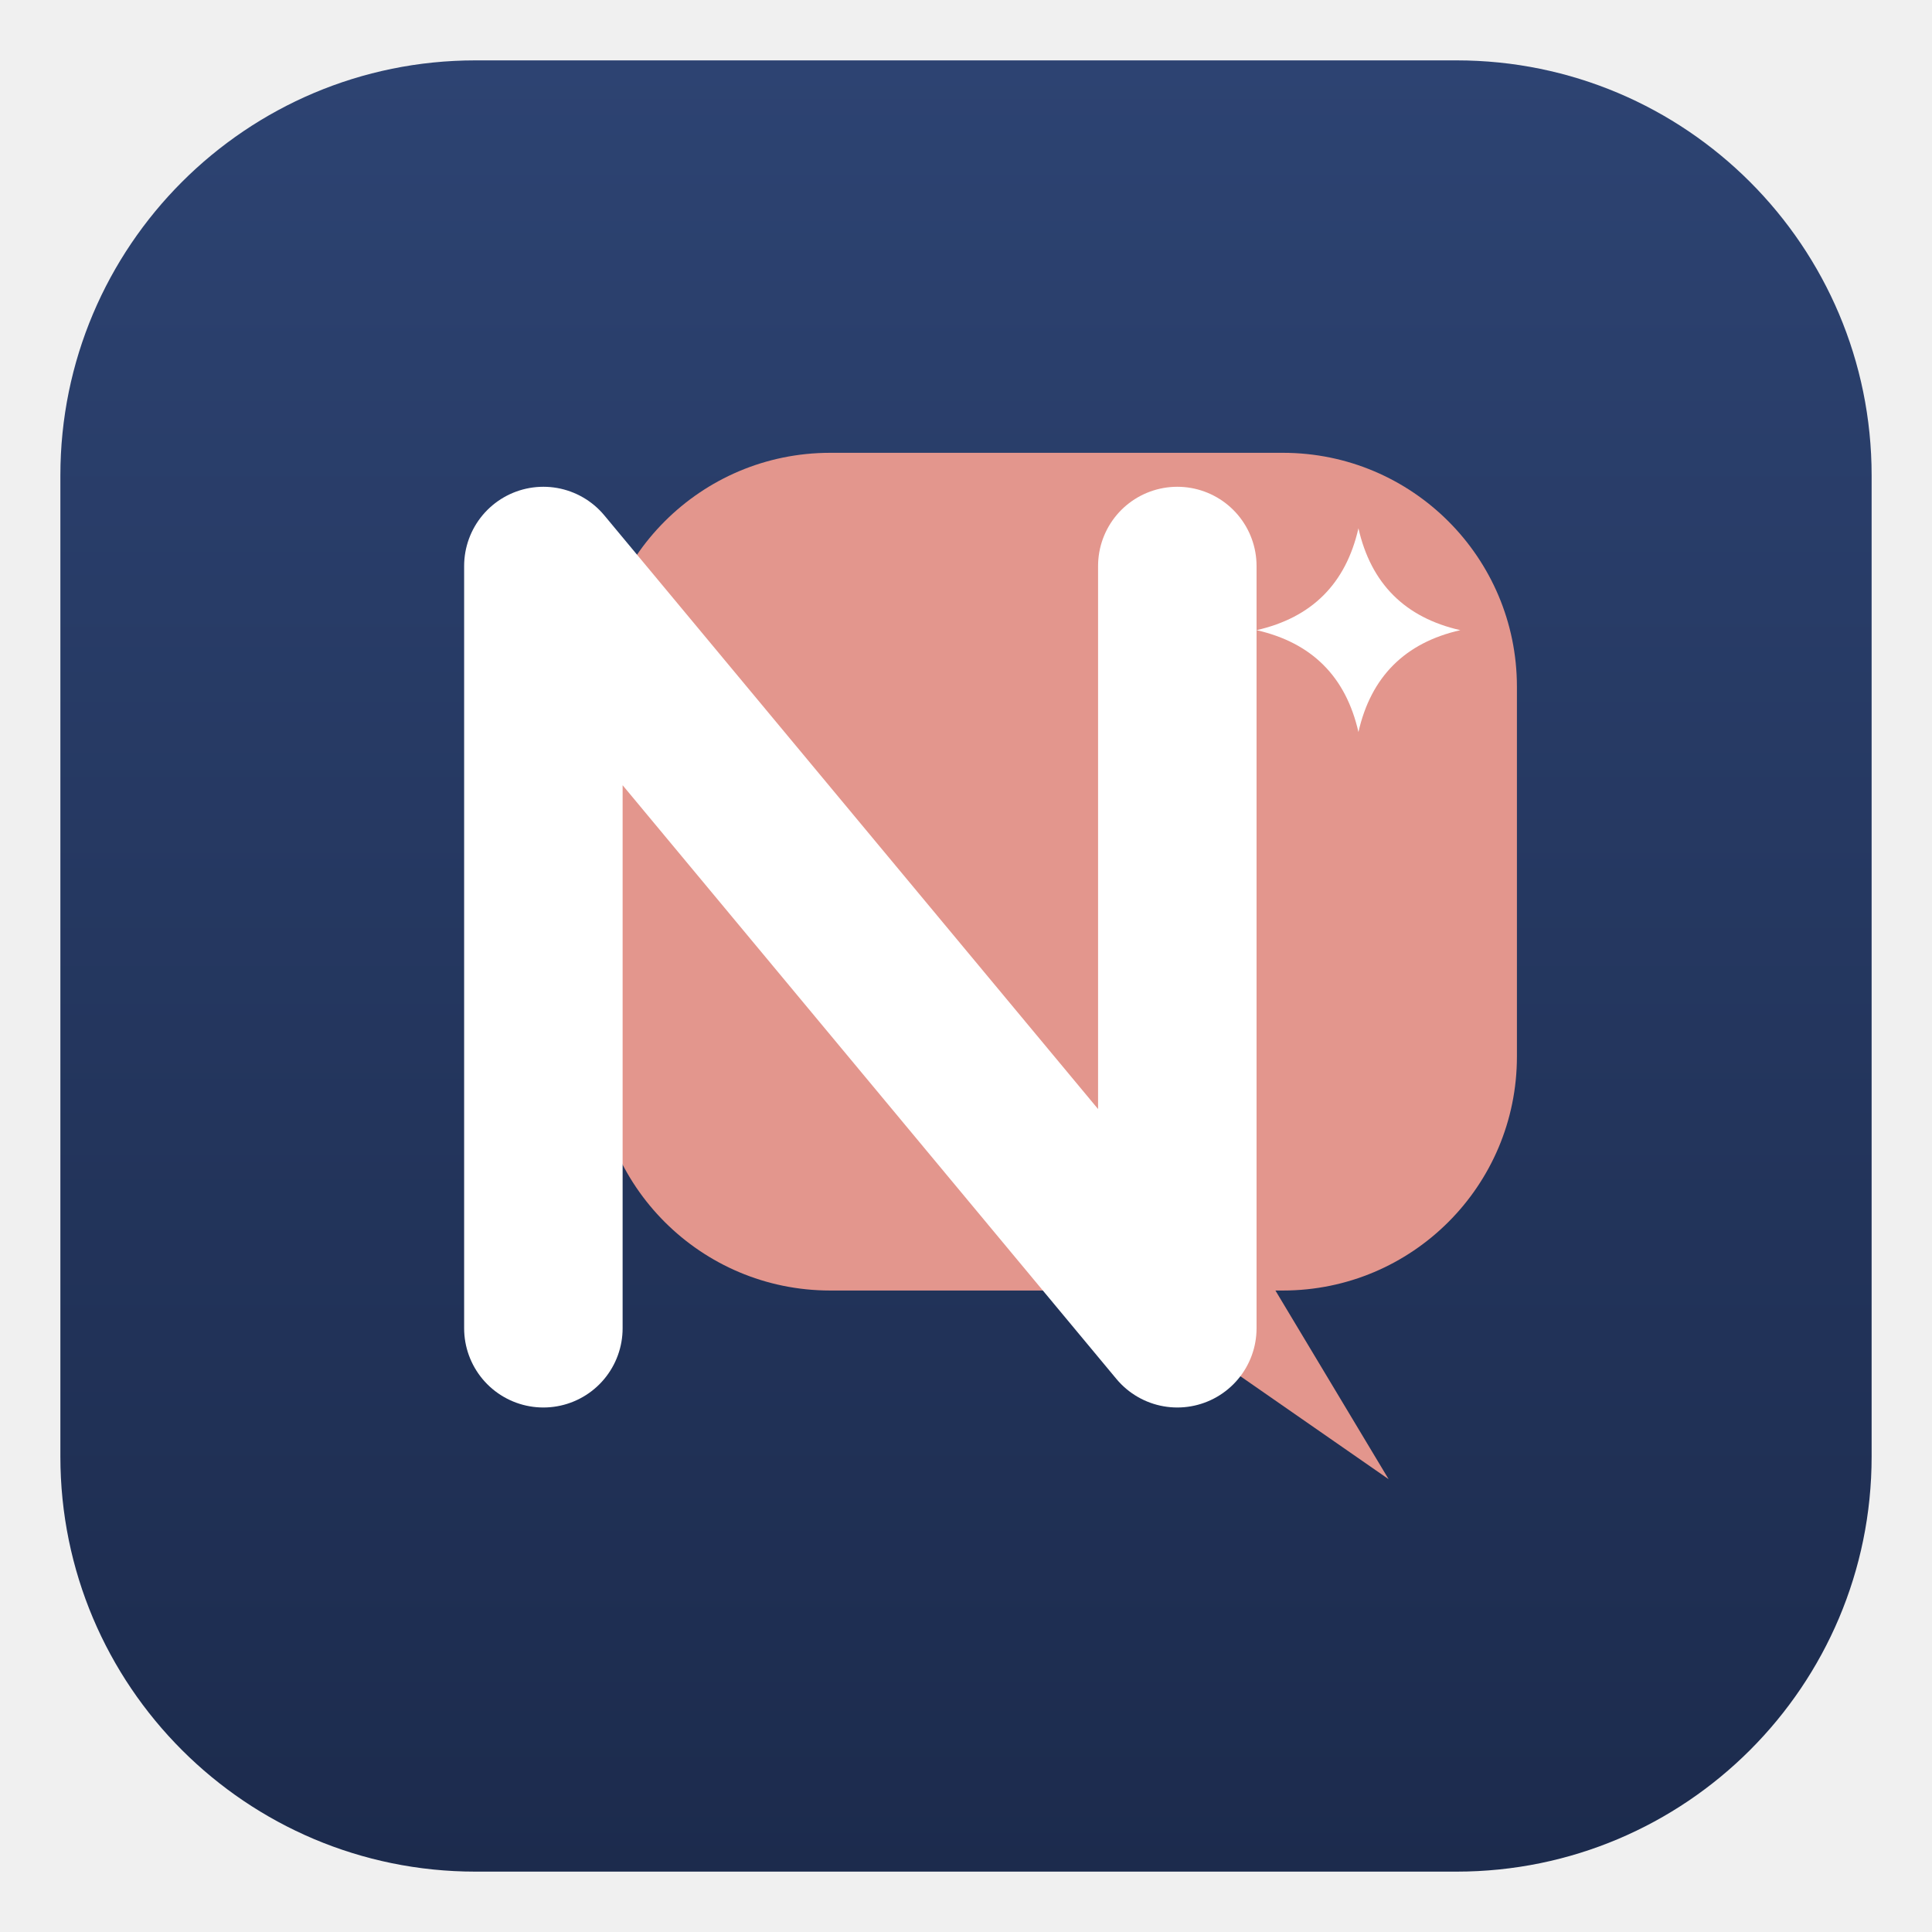
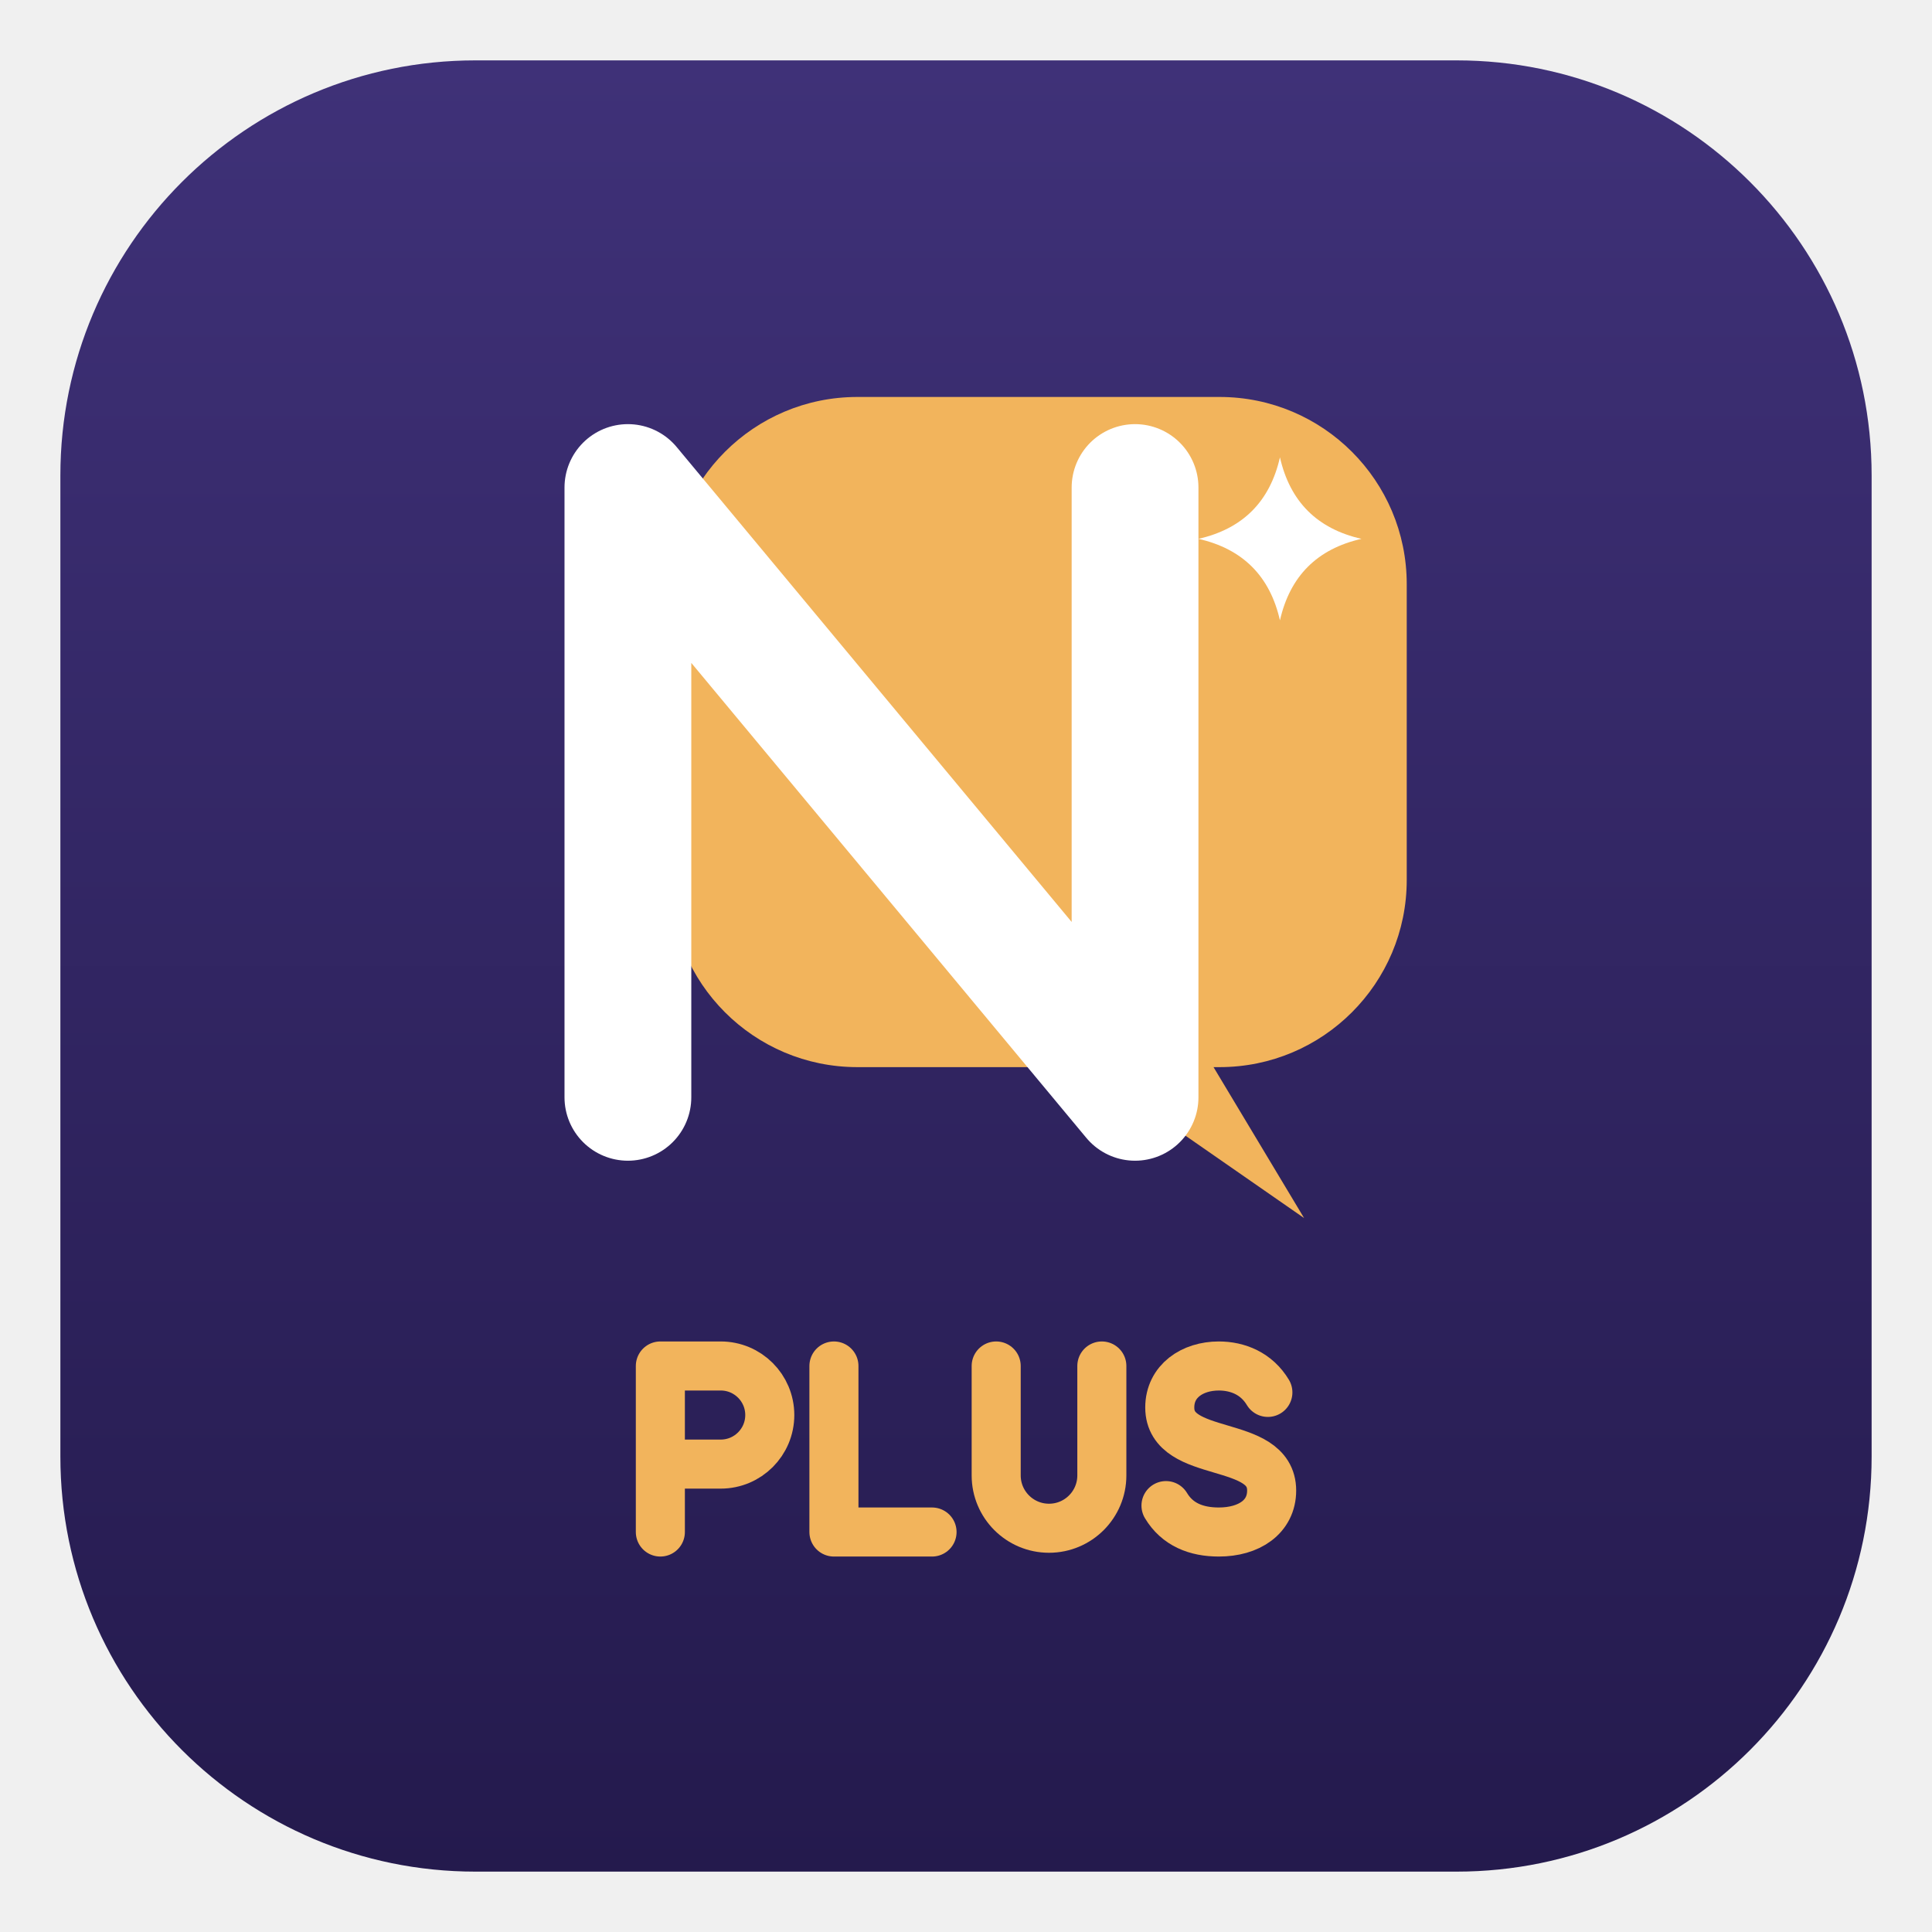
<svg xmlns="http://www.w3.org/2000/svg" viewBox="0 0 512 512">
  <defs>
    <linearGradient id="navy" x1="0" y1="0" x2="0" y2="1">
-       <stop offset="0" stop-color="#2d4372" />
-       <stop offset="1" stop-color="#1c2b4d" />
+       <stop offset="0" stop-color="#3f3178" />
+       <stop offset="1" stop-color="#241a4d" />
    </linearGradient>
  </defs>
  <rect x="16" y="16" width="480" height="480" rx="110" fill="url(#navy)" />
-   <g transform="translate(-6 -10)">
-     <path fill="#e3968d" d="M226 130H346A62 62 0 0 1 408 192V290A62 62 0 0 1 346 352H344L374 402L302 352H226A62 62 0 0 1 164 290V192A62 62 0 0 1 226 130Z" />
-     <path fill="none" stroke="#ffffff" stroke-width="42" stroke-linecap="round" stroke-linejoin="round" d="M150 362V160L318 362V160" />
-     <path fill="#ffffff" d="M366 150q5 22 27 27q-22 5-27 27q-5-22-27-27q22-5 27-27z" />
+   <g transform="translate(256 214) scale(0.8) translate(-256 -256)">
+     <g transform="translate(-6 -10)">
+       <path fill="#f2b45c" d="M226 130H346A62 62 0 0 1 408 192V290A62 62 0 0 1 346 352H344L374 402L302 352H226A62 62 0 0 1 164 290V192A62 62 0 0 1 226 130Z" />
+       <path fill="none" stroke="#ffffff" stroke-width="42" stroke-linecap="round" stroke-linejoin="round" d="M150 362V160L318 362V160" />
+       <path fill="#ffffff" d="M366 150q5 22 27 27q-22 5-27 27q-5-22-27-27q22-5 27-27z" />
+     </g>
+   </g>
+   <g transform="translate(0 362)" fill="none" stroke="#f2b45c" stroke-width="13" stroke-linecap="round" stroke-linejoin="round">
+     <path transform="translate(175 0)" d="M0 44V0H16a13 13 0 0 1 0 26H0" />
+     <path transform="translate(221 0)" d="M0 0V44H26" />
+     <path transform="translate(264 0)" d="M0 0V29a14 14 0 0 0 28 0V0" />
+     <path transform="translate(309 0)" d="M27 7C24 2 19 0 14 0C7 0 1 4 1 11C1 25 28 19 28 33C28 40 22 44 14 44C8 44 3 42 0 37" />
  </g>
</svg>
